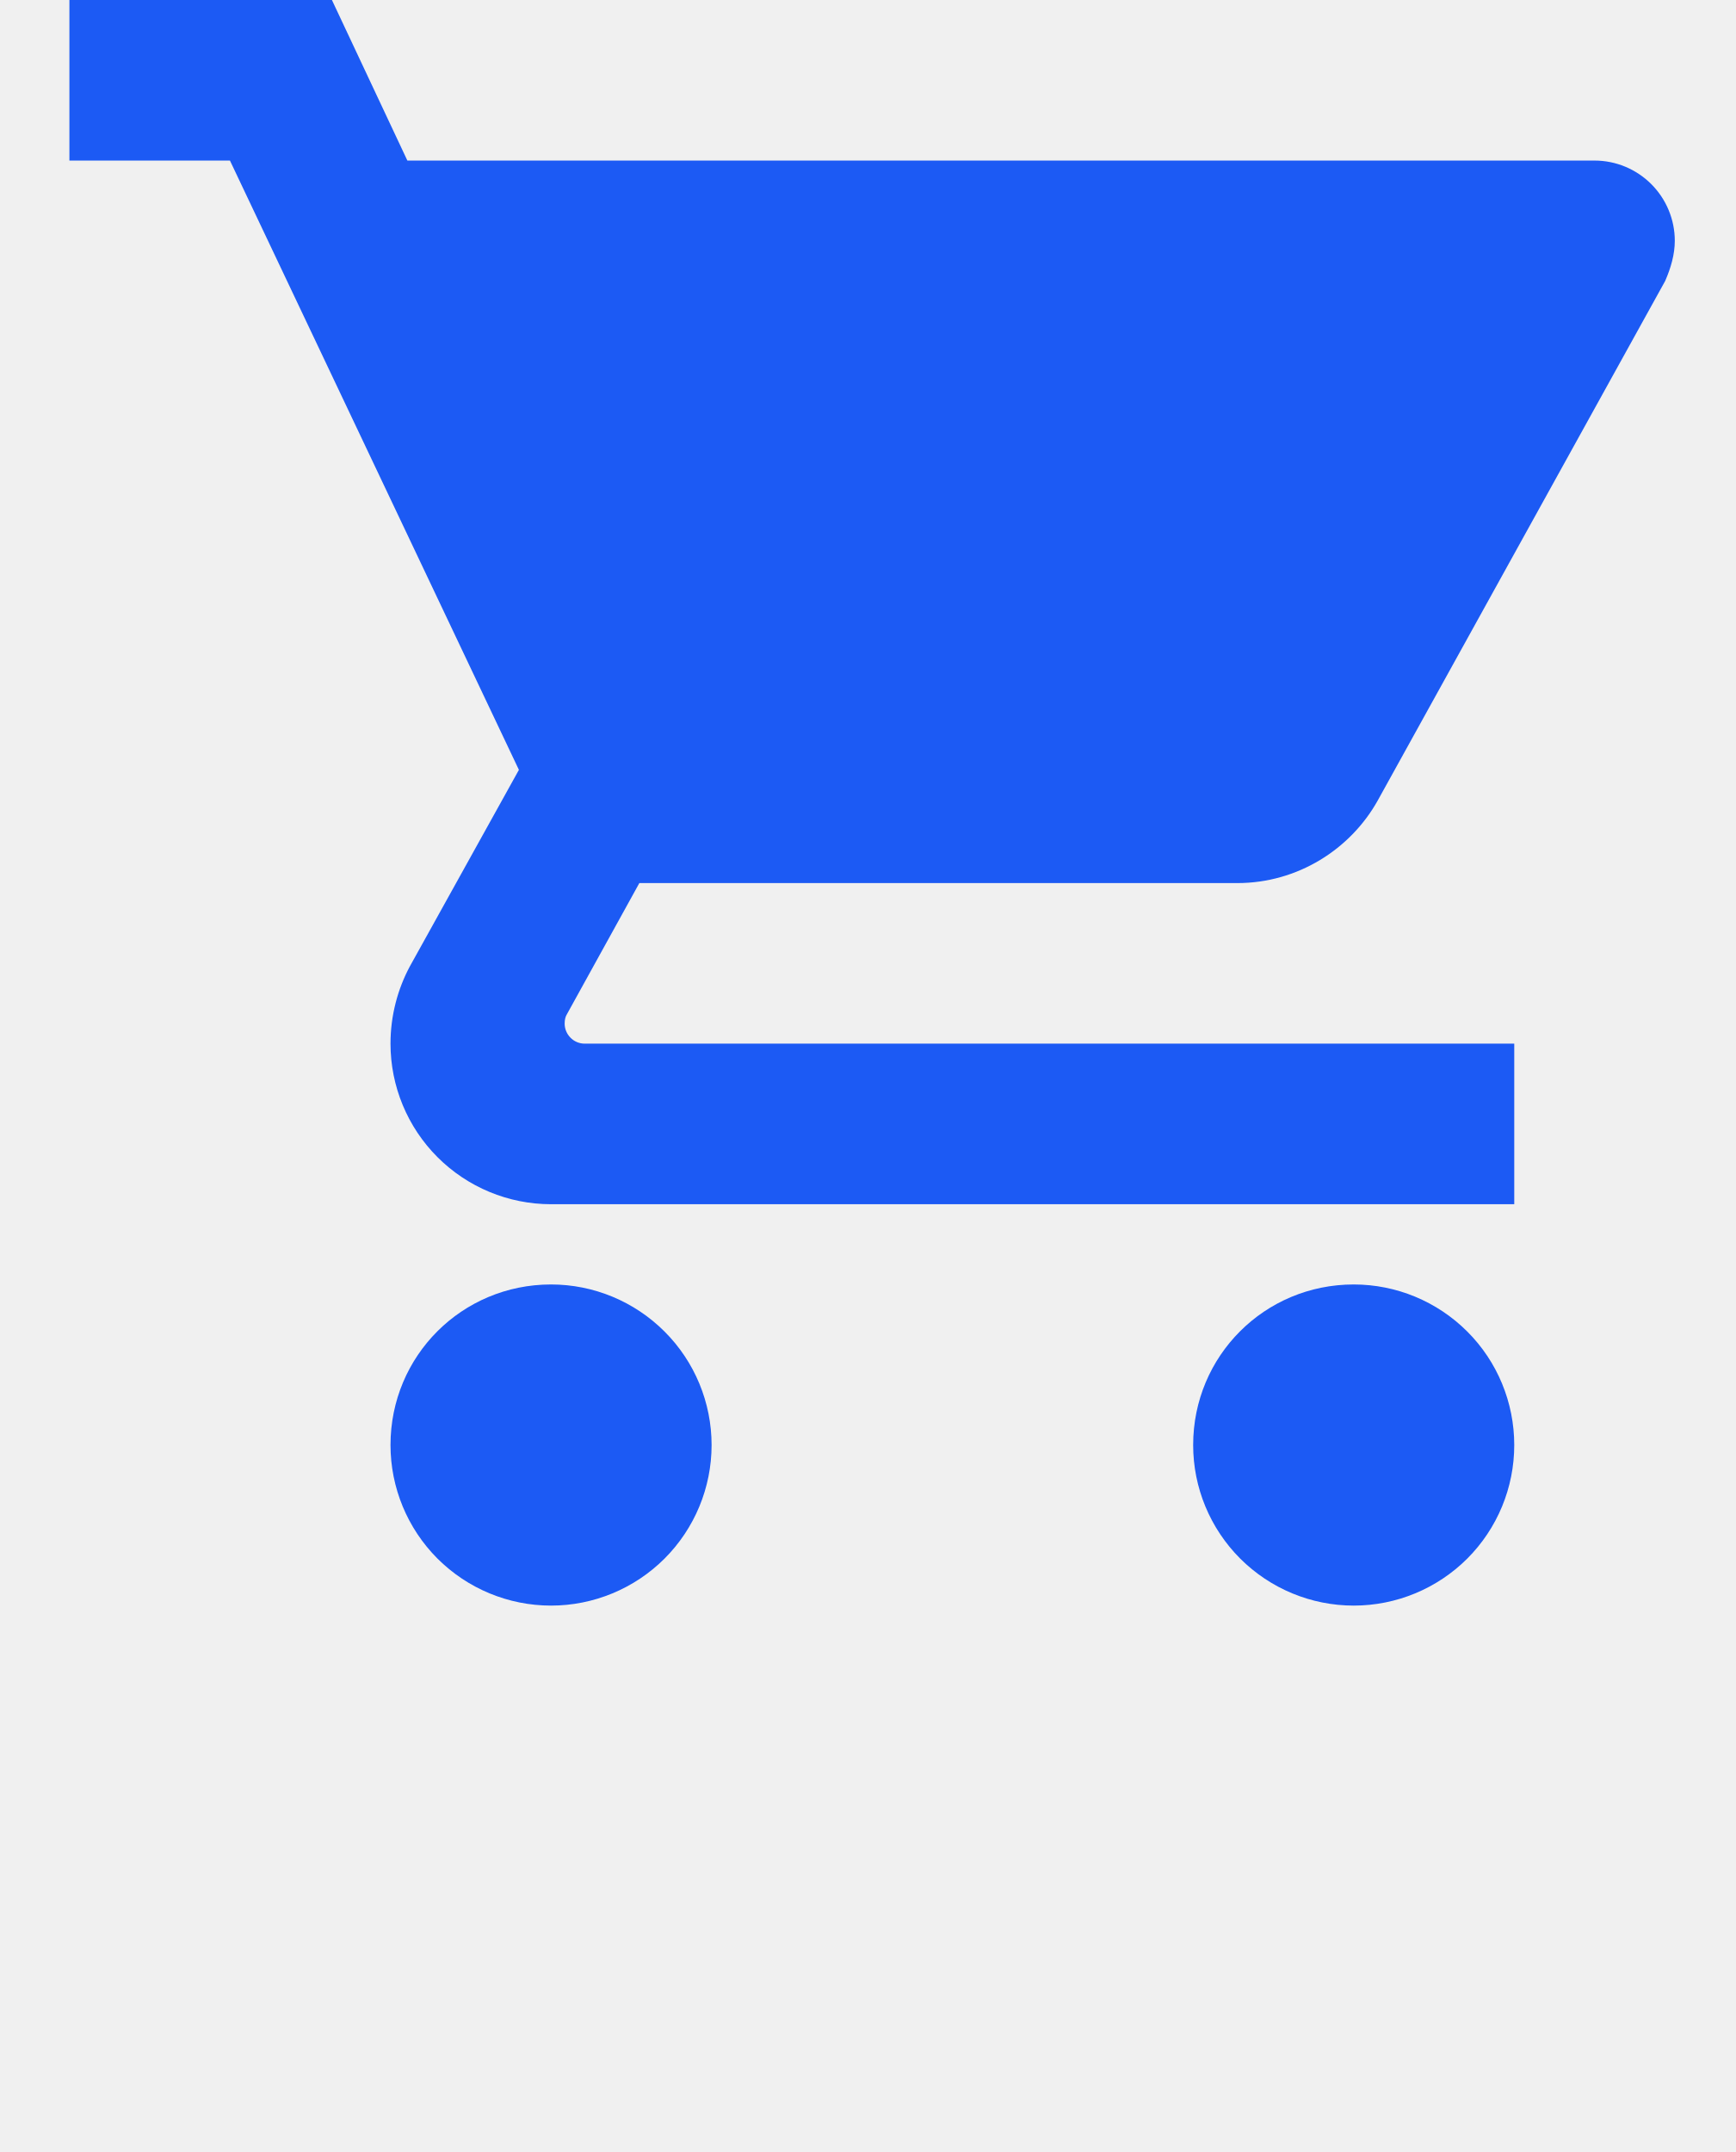
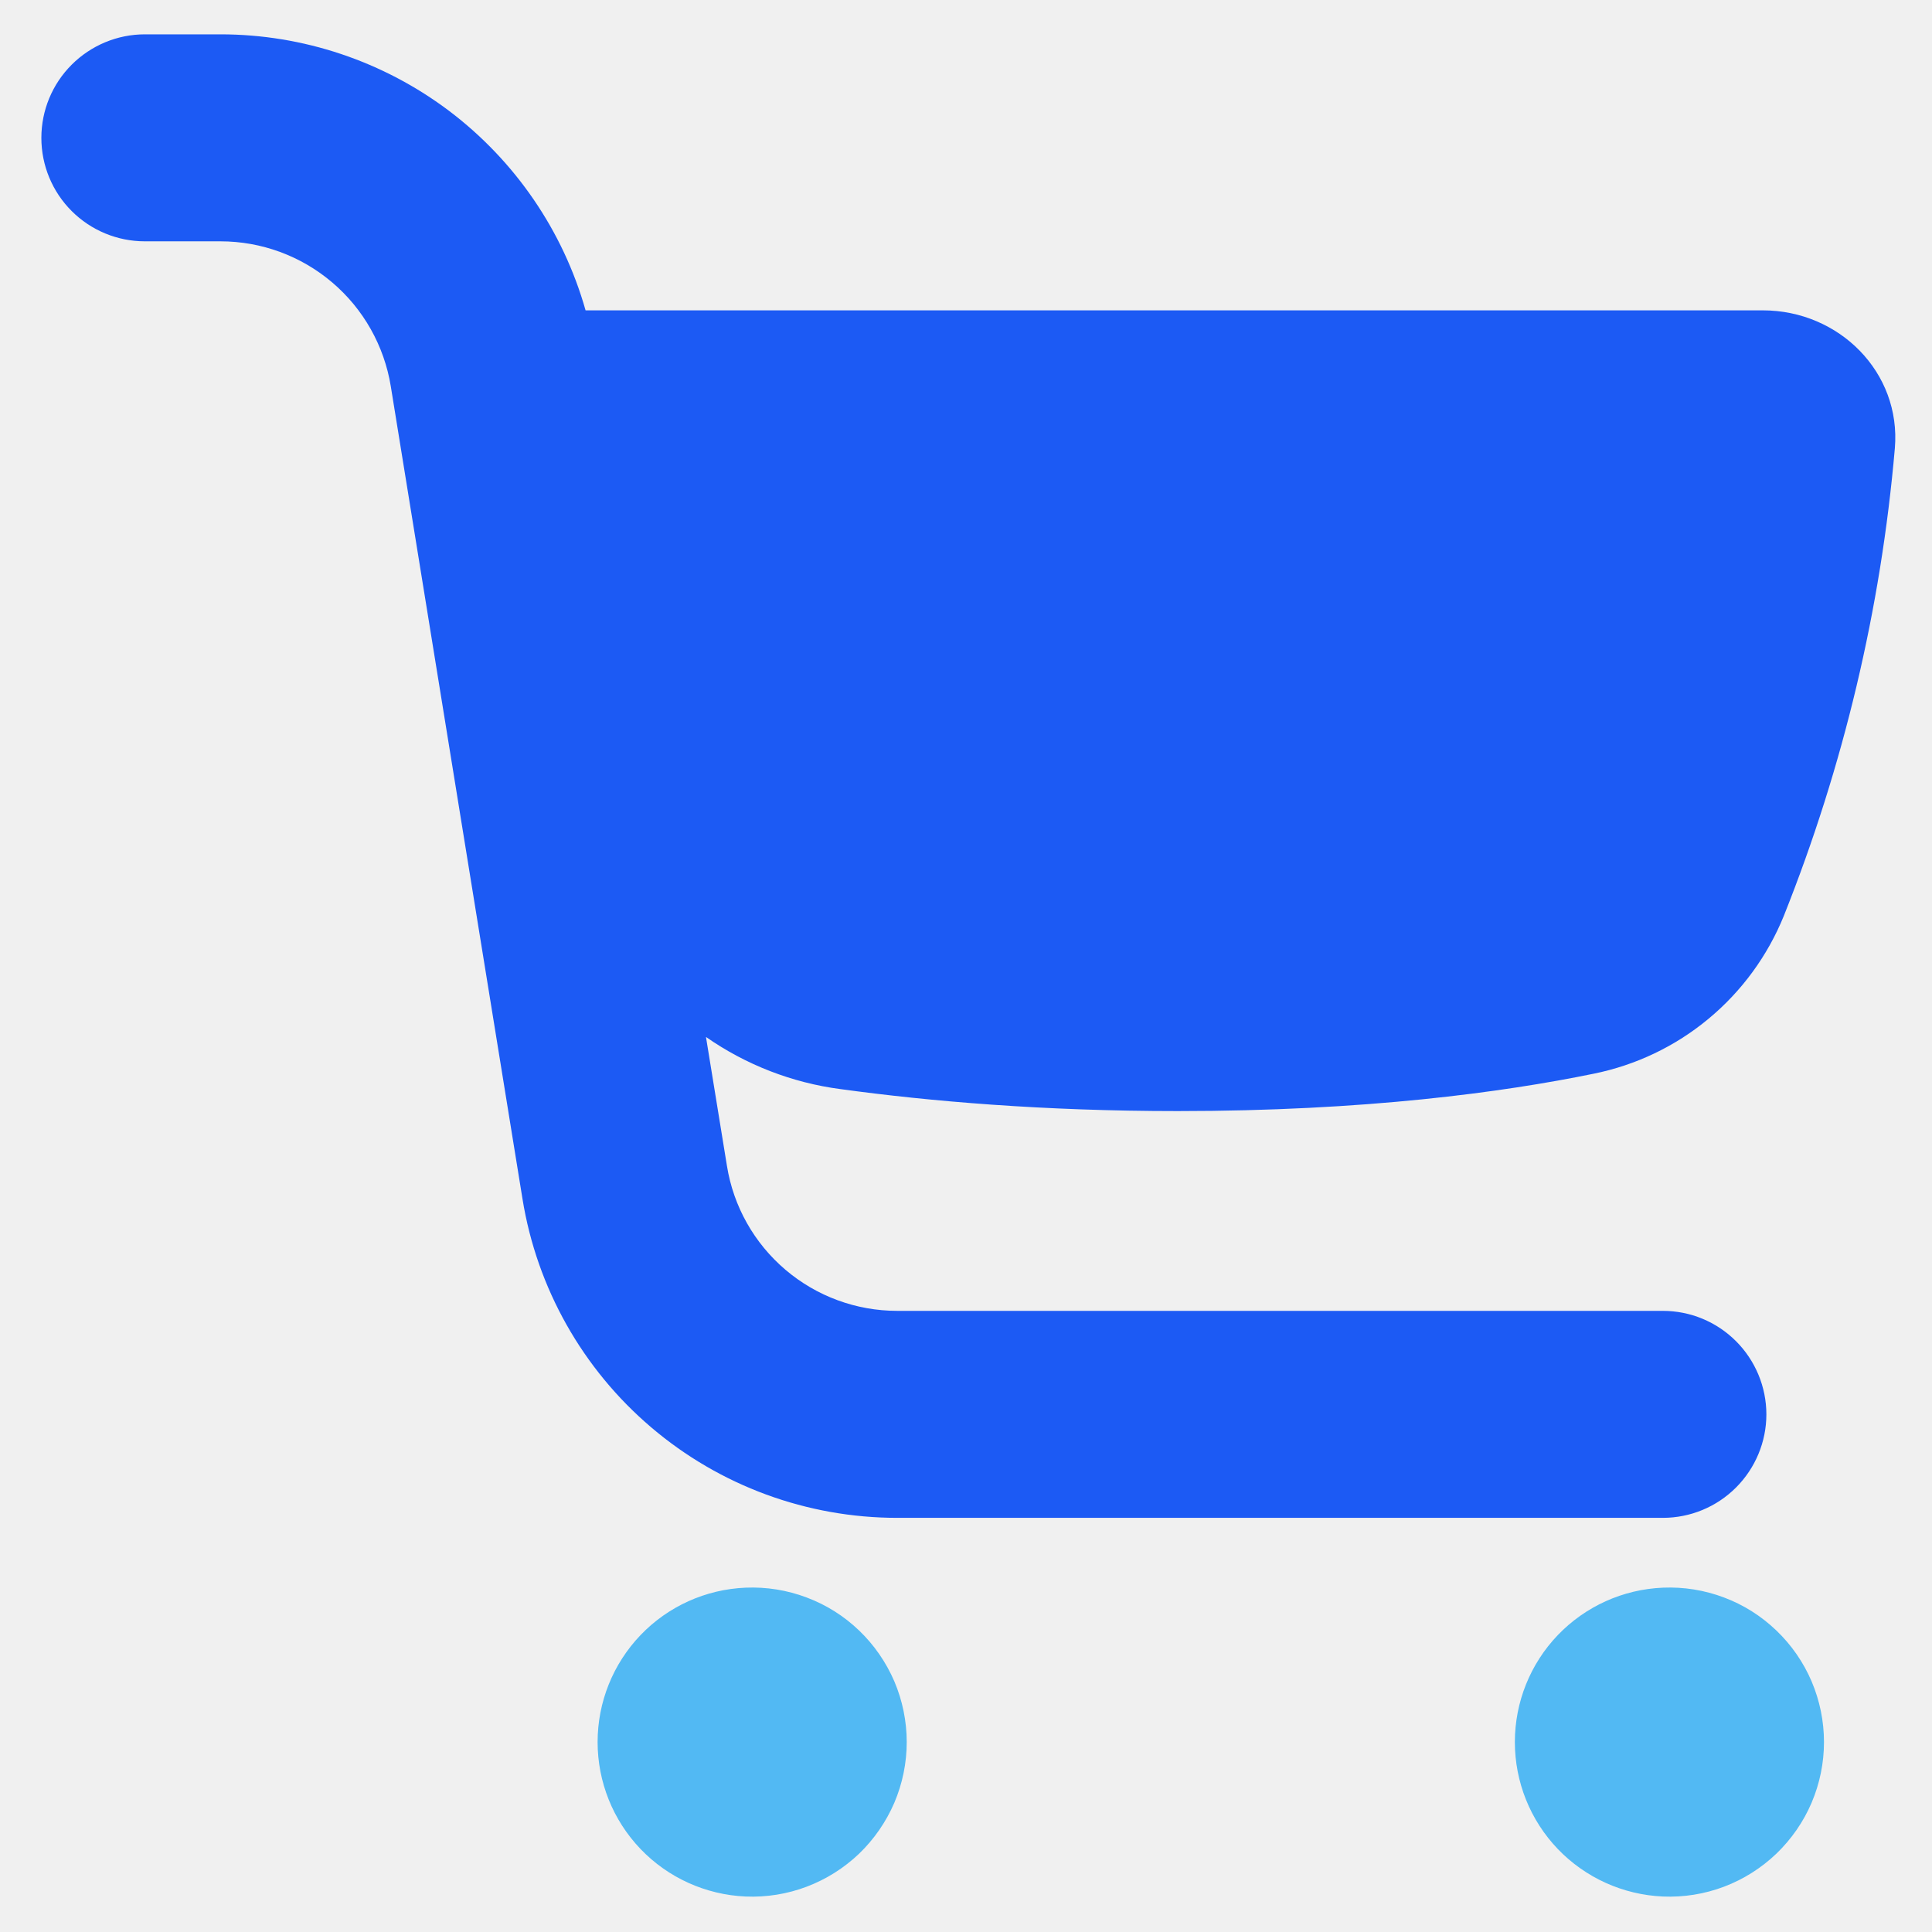
- <svg xmlns="http://www.w3.org/2000/svg" width="25" height="31" viewBox="0 0 25 31" fill="none">
-   <path d="M19.503 18.503C18.22 18.503 17.19 19.532 17.19 20.816C17.19 21.43 17.434 22.018 17.868 22.452C18.302 22.885 18.89 23.129 19.503 23.129C20.117 23.129 20.705 22.885 21.139 22.452C21.573 22.018 21.816 21.43 21.816 20.816C21.816 20.203 21.573 19.614 21.139 19.181C20.705 18.747 20.117 18.503 19.503 18.503ZM1 0V2.313H3.313L7.476 11.09L5.903 13.924C5.73 14.248 5.626 14.629 5.626 15.034C5.626 15.647 5.87 16.236 6.303 16.669C6.737 17.103 7.325 17.347 7.939 17.347H21.816V15.034H8.424C8.348 15.034 8.274 15.004 8.22 14.949C8.166 14.895 8.135 14.822 8.135 14.745C8.135 14.687 8.147 14.641 8.17 14.606L9.211 12.721H17.826C18.694 12.721 19.457 12.235 19.85 11.53L23.99 4.048C24.071 3.863 24.129 3.666 24.129 3.469C24.129 3.163 24.007 2.869 23.79 2.652C23.573 2.435 23.279 2.313 22.973 2.313H5.869L4.782 0M7.939 18.503C6.655 18.503 5.626 19.532 5.626 20.816C5.626 21.43 5.87 22.018 6.303 22.452C6.737 22.885 7.325 23.129 7.939 23.129C8.552 23.129 9.14 22.885 9.574 22.452C10.008 22.018 10.252 21.43 10.252 20.816C10.252 20.203 10.008 19.614 9.574 19.181C9.14 18.747 8.552 18.503 7.939 18.503Z" fill="#1C5AF4" />
+ <svg xmlns="http://www.w3.org/2000/svg" width="22" height="22" viewBox="0 0 22 22" fill="none">
+   <g clip-path="url(#clip0_872_8724)">
+     <path fill-rule="evenodd" clip-rule="evenodd" d="M4.45 4.399C4.375 3.938 4.139 3.519 3.784 3.217C3.428 2.914 2.977 2.748 2.51 2.748H1.649C1.337 2.748 1.037 2.624 0.816 2.403C0.595 2.182 0.471 1.883 0.471 1.57C0.471 1.257 0.595 0.958 0.816 0.737C1.037 0.516 1.337 0.391 1.649 0.391H2.51C3.451 0.391 4.366 0.698 5.117 1.265C5.867 1.833 6.412 2.629 6.668 3.534H20.073C20.942 3.534 21.65 4.24 21.577 5.104C21.419 6.932 20.992 8.727 20.312 10.431C20.127 10.886 19.832 11.289 19.454 11.602C19.076 11.916 18.626 12.13 18.145 12.227C17.115 12.438 15.547 12.652 13.411 12.652C11.882 12.652 10.594 12.542 9.572 12.402C9.021 12.33 8.495 12.126 8.039 11.808L8.278 13.277C8.352 13.738 8.588 14.156 8.944 14.459C9.299 14.761 9.75 14.927 10.217 14.927H18.935C19.248 14.927 19.547 15.051 19.768 15.272C19.989 15.493 20.114 15.793 20.114 16.106C20.114 16.418 19.989 16.718 19.768 16.939C19.547 17.16 19.248 17.284 18.935 17.284H10.217C9.19 17.284 8.197 16.919 7.416 16.254C6.634 15.589 6.114 14.667 5.95 13.654L4.45 4.399Z" fill="#1C5AF4" />
+     <path d="M8.49 21.596C8.727 21.606 8.964 21.568 9.186 21.484C9.408 21.4 9.611 21.272 9.783 21.108C9.954 20.943 10.09 20.746 10.184 20.528C10.277 20.309 10.325 20.075 10.325 19.837C10.325 19.6 10.277 19.365 10.184 19.146C10.09 18.928 9.954 18.731 9.783 18.567C9.611 18.402 9.408 18.274 9.186 18.191C8.964 18.107 8.727 18.069 8.49 18.079C8.037 18.098 7.608 18.291 7.294 18.619C6.98 18.947 6.805 19.383 6.805 19.837C6.805 20.291 6.98 20.727 7.294 21.055C7.608 21.383 8.037 21.576 8.49 21.596ZM18.936 21.596C19.173 21.606 19.41 21.568 19.632 21.484C19.854 21.4 20.056 21.272 20.228 21.108C20.399 20.943 20.536 20.746 20.629 20.528C20.722 20.309 20.77 20.075 20.77 19.837C20.77 19.6 20.722 19.365 20.629 19.146C20.536 18.928 20.399 18.731 20.228 18.567C20.056 18.402 19.854 18.274 19.632 18.191C19.41 18.107 19.173 18.069 18.936 18.079C18.482 18.098 18.054 18.291 17.739 18.619C17.425 18.947 17.25 19.383 17.25 19.837C17.25 20.291 17.425 20.727 17.739 21.055C18.054 21.383 18.482 21.576 18.936 21.596Z" fill="#52B9F3" />
+   </g>
+   <defs>
+     <clipPath id="clip0_872_8724">
+       <rect width="22" height="22" fill="white" />
+     </clipPath>
+   </defs>
</svg>
